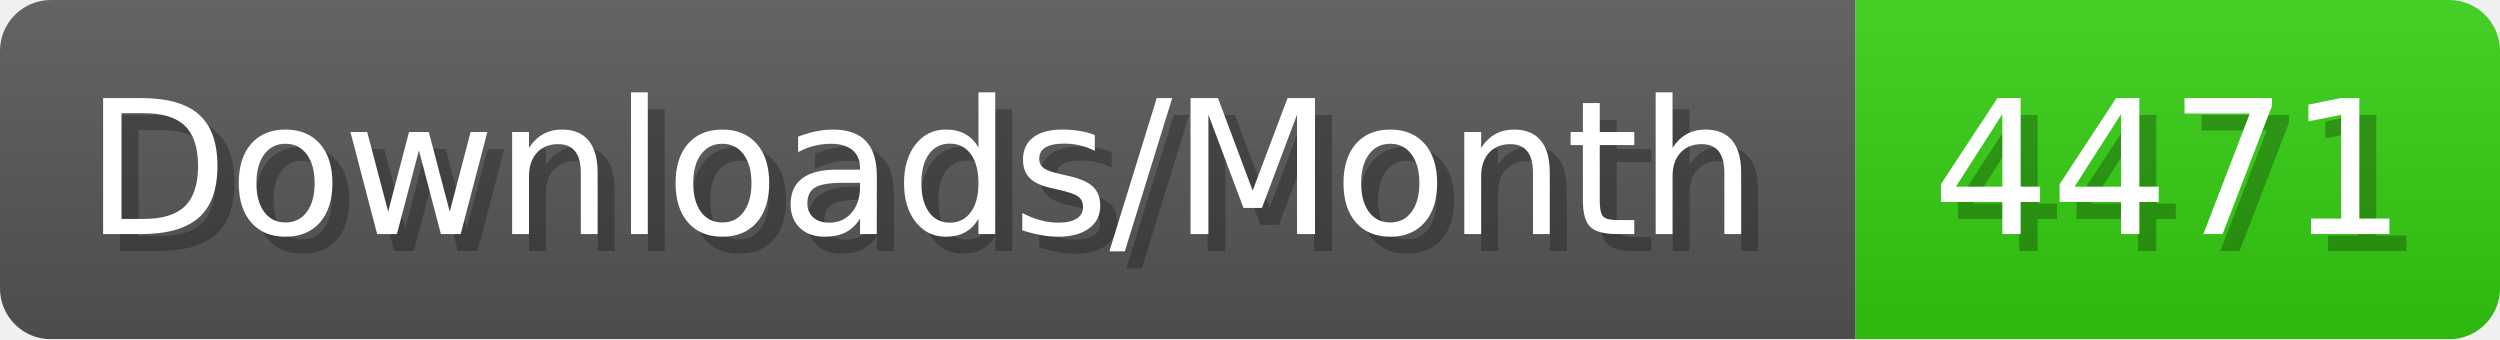
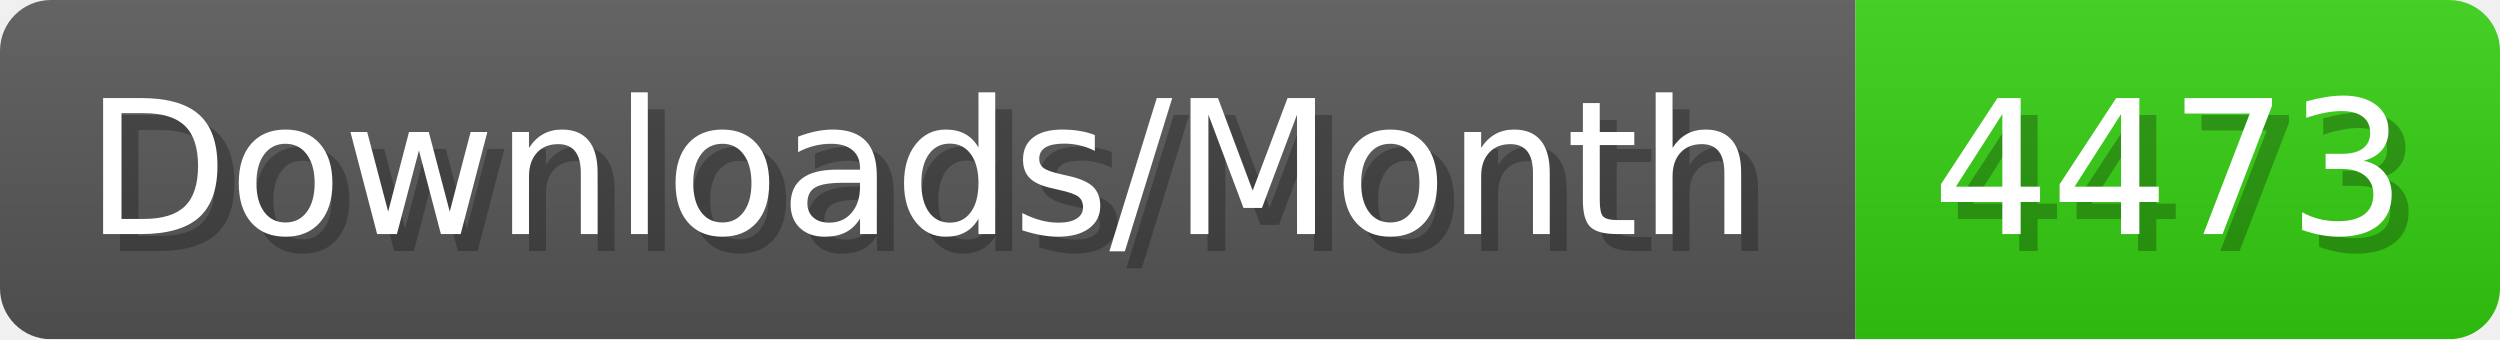
- <svg xmlns="http://www.w3.org/2000/svg" width="147.4" height="20" viewBox="0 0 1474 200" role="img" aria-label="Downloads/Month: 4471">
+ <svg xmlns="http://www.w3.org/2000/svg" width="147.4" height="20" viewBox="0 0 1474 200" role="img" aria-label="Downloads/Month: 4473">
  <linearGradient id="YlXUI" x2="0" y2="100%">
    <stop offset="0" stop-opacity=".1" stop-color="#EEE" />
    <stop offset="1" stop-opacity=".1" />
  </linearGradient>
  <mask id="JHhop">
    <rect width="1474" height="200" rx="30" fill="#FFF" />
  </mask>
  <g mask="url(#JHhop)">
    <rect width="1094" height="200" fill="#555" />
    <rect width="380" height="200" fill="#3C1" x="1094" />
    <rect width="1474" height="200" fill="url(#YlXUI)" />
  </g>
  <g aria-hidden="true" fill="#fff" text-anchor="start" font-family="Verdana,DejaVu Sans,sans-serif" font-size="110">
    <text x="60" y="148" textLength="994" fill="#000" opacity="0.25">Downloads/Month</text>
    <text x="50" y="138" textLength="994">Downloads/Month</text>
-     <text x="1149" y="148" textLength="280" fill="#000" opacity="0.25">4471</text>
-     <text x="1139" y="138" textLength="280">4471</text>
+     <text x="1149" y="148" textLength="280" fill="#000" opacity="0.25">4473</text>
+     <text x="1139" y="138" textLength="280">4473</text>
  </g>
</svg>
